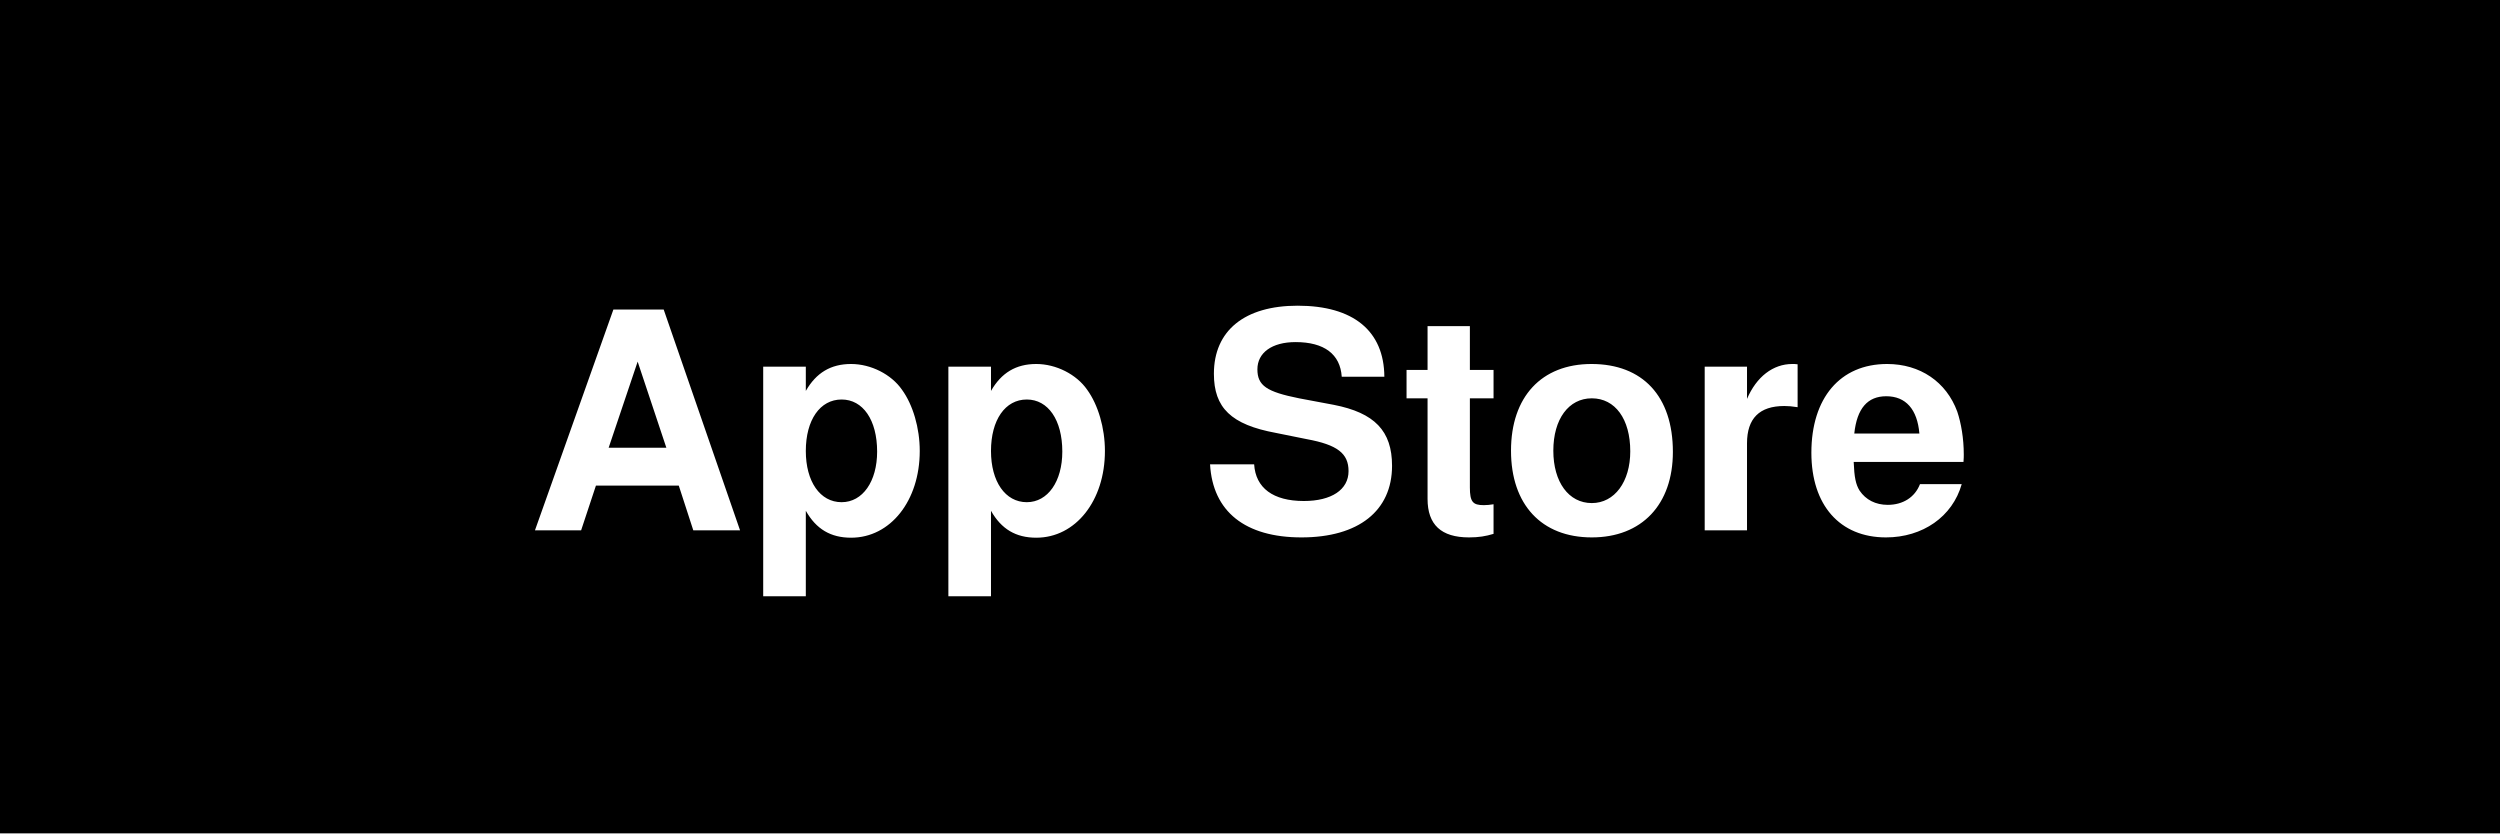
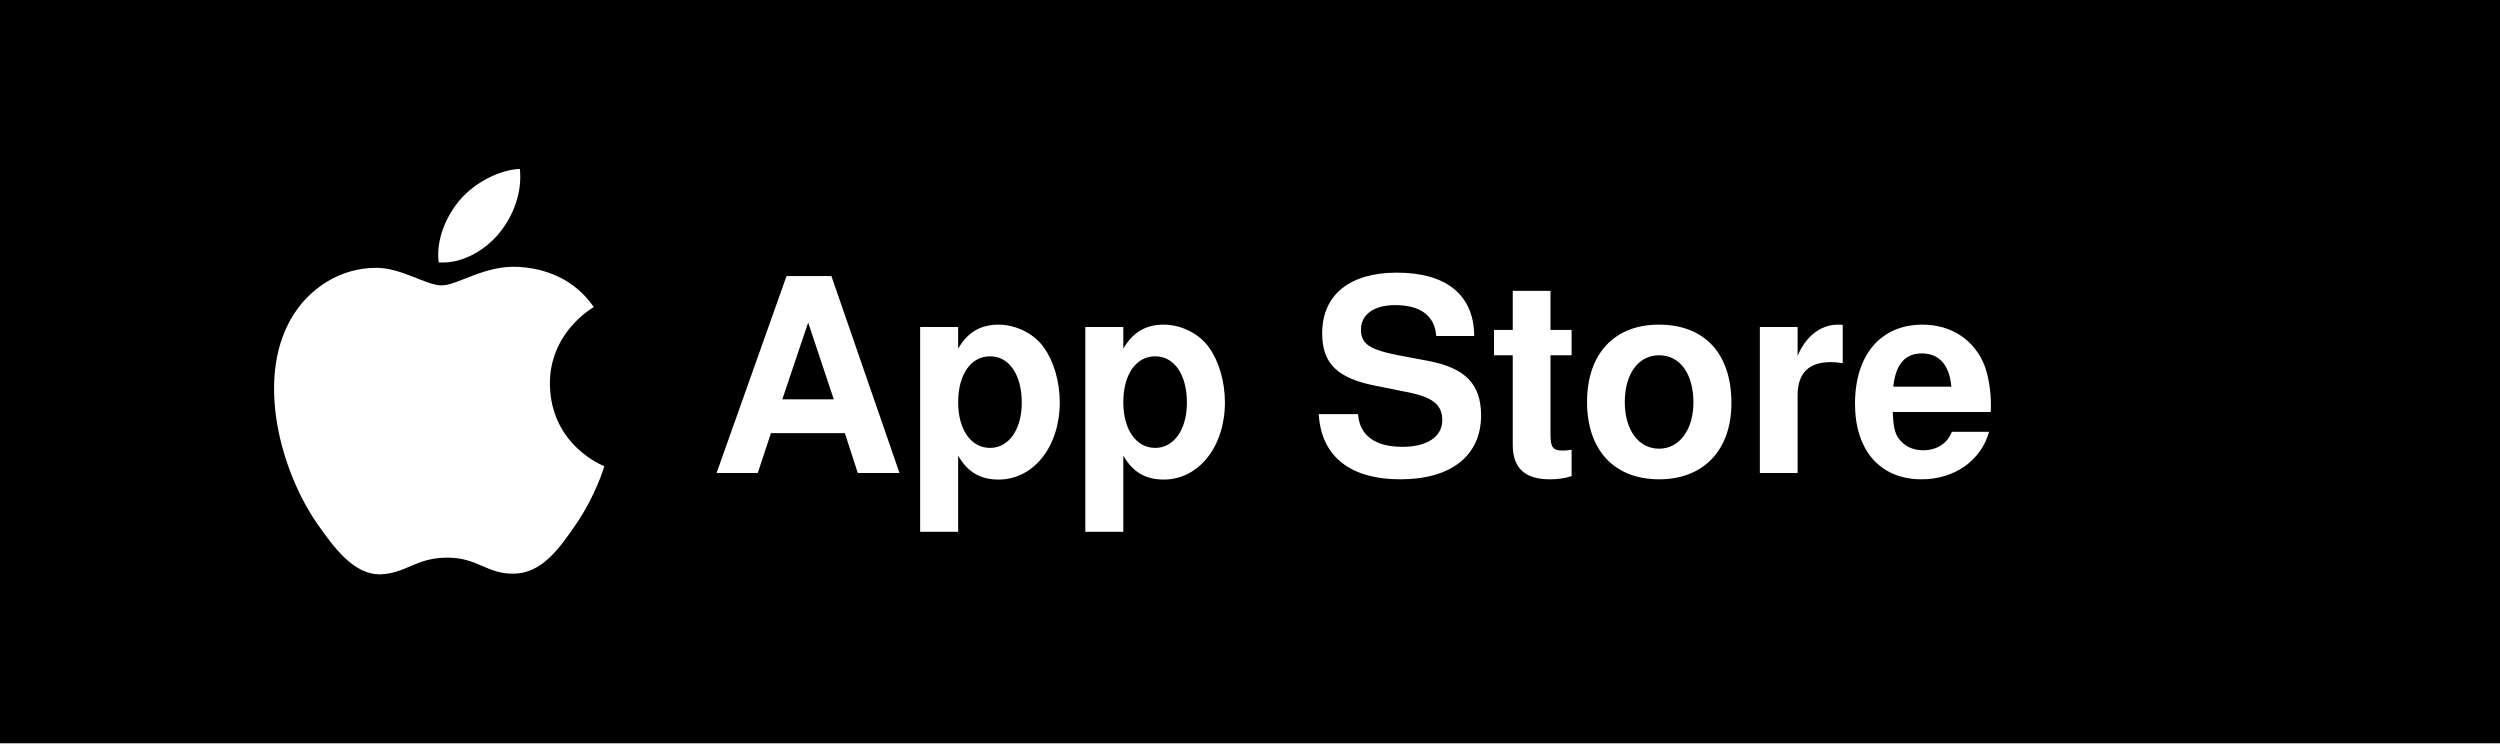
- <svg xmlns="http://www.w3.org/2000/svg" width="132" height="44" role="img" aria-label="App Store">
-   <rect width="132" height="44" fill="#000000" />
-   <text x="66" y="28" fill="#ffffff" font-family="-apple-system,BlinkMacSystemFont,Segoe UI,Helvetica,Arial,sans-serif" font-size="16" font-weight="600" text-anchor="middle">App Store</text>
+ <svg xmlns="http://www.w3.org/2000/svg" width="148" height="44" role="img" aria-label="App Store">
+   <rect width="148" height="44" fill="#000000" />
+   <g transform="translate(14 10)" fill="#ffffff">
+     <path d="M12.152 6.896c-.948 0-2.415-1.078-3.96-1.04-2.04.027-3.91 1.183-4.961 3.014-2.117 3.675-.546 9.103 1.519 12.09 1.013 1.454 2.208 3.09 3.792 3.039 1.52-.065 2.09-.987 3.935-.987 1.831 0 2.35.987 3.96.948 1.637-.026 2.676-1.48 3.676-2.948 1.156-1.688 1.636-3.325 1.662-3.415-.039-.013-3.182-1.221-3.22-4.857-.026-3.04 2.48-4.494 2.597-4.559-1.429-2.09-3.623-2.324-4.39-2.376-2-.156-3.675 1.09-4.61 1.09zM15.53 3.83c.843-1.012 1.4-2.427 1.245-3.83-1.207.052-2.662.805-3.532 1.818-.78.896-1.454 2.338-1.27 3.714 1.34.104 2.715-.688 3.559-1.701" />
+   </g>
+   <text x="42" y="28" fill="#ffffff" font-family="-apple-system,BlinkMacSystemFont,Segoe UI,Helvetica,Arial,sans-serif" font-size="16" font-weight="600">App Store</text>
</svg>
